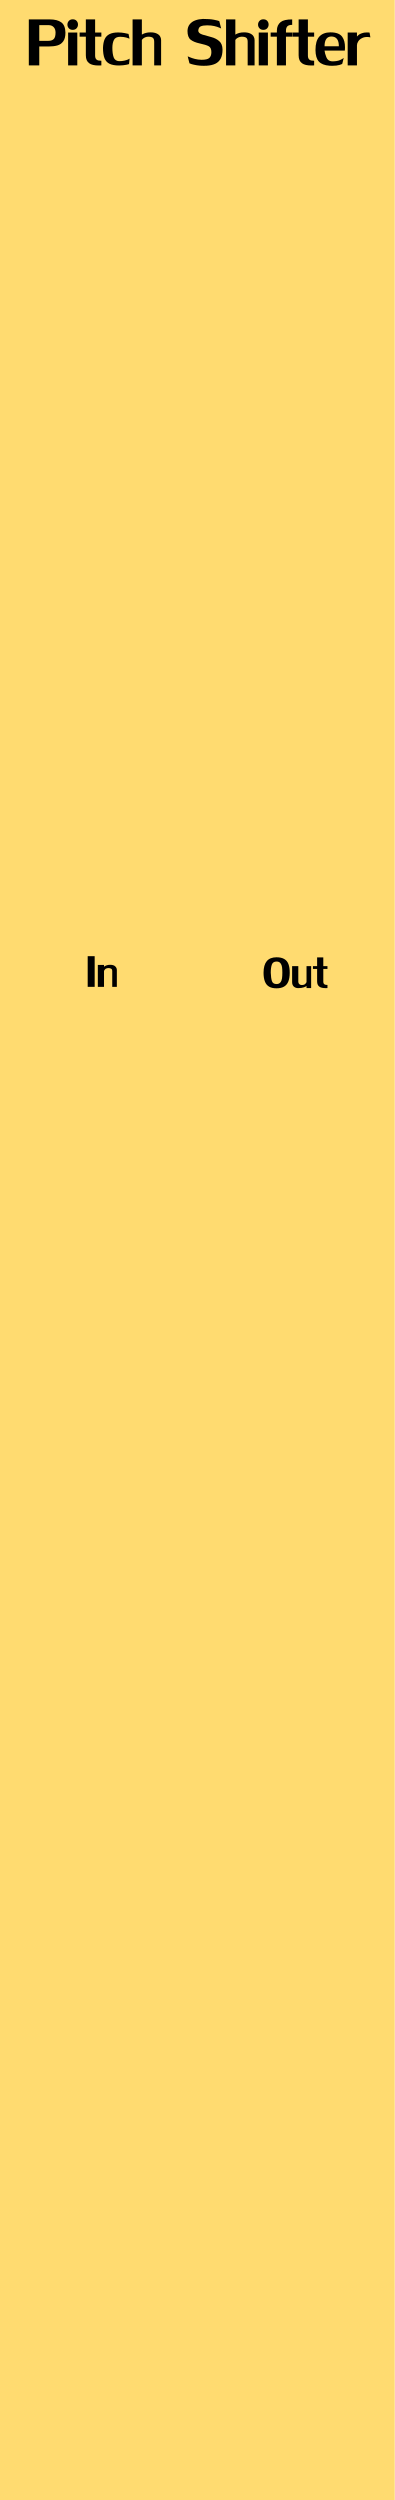
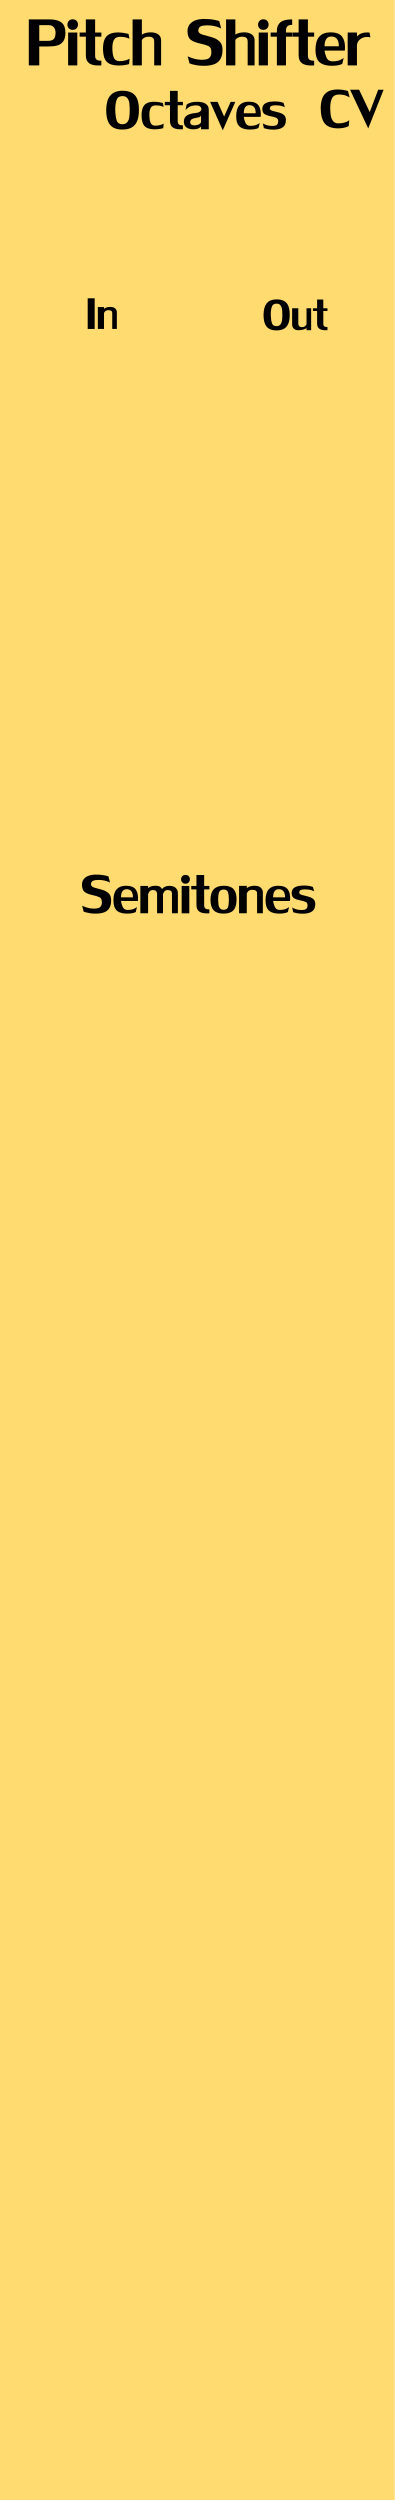
<svg xmlns="http://www.w3.org/2000/svg" width="60" height="380" viewBox="0 0 60 380" id="svg14650" version="1.1">
  <defs id="defs14652" />
  <g id="layer1" transform="translate(0,-672.3622)">
    <rect style="fill:#ffd558;fill-opacity:0.852;stroke:none;stroke-width:3.898;stroke-linejoin:round;stroke-miterlimit:4;stroke-dasharray:none;stroke-opacity:1" id="rect15200" width="60" height="380" x="0" y="672.362" />
-     <path id="path16413" style="font-style:normal;font-variant:normal;font-weight:normal;font-stretch:normal;font-size:medium;line-height:125%;font-family:LilyUPC;-inkscape-font-specification:'LilyUPC, Normal';text-align:start;letter-spacing:0px;word-spacing:0px;writing-mode:lr-tb;text-anchor:start;fill:#000000;fill-opacity:1;stroke:none;stroke-width:1px;stroke-linecap:butt;stroke-linejoin:miter;stroke-opacity:1" d="m 14.389,817.702 0,4.661 -1.06,0 0,-4.661 1.06,0 z" />
-     <path id="path16415" style="font-style:normal;font-variant:normal;font-weight:normal;font-stretch:normal;font-size:medium;line-height:125%;font-family:LilyUPC;-inkscape-font-specification:'LilyUPC, Normal';text-align:start;letter-spacing:0px;word-spacing:0px;writing-mode:lr-tb;text-anchor:start;fill:#000000;fill-opacity:1;stroke:none;stroke-width:1px;stroke-linecap:butt;stroke-linejoin:miter;stroke-opacity:1" d="m 17.761,819.801 0,2.561 -0.701,0 0,-2.439 q 0,-0.42 -0.64,-0.42 -0.312,0.037 -0.449,0.195 -0.134,0.156 -0.161,0.254 l 0,2.41 -0.94,0 0,-3.33 0.94,0 0,0.271 q 0.02,-0.012 0.132,-0.088 0.115,-0.076 0.322,-0.139 0.21,-0.064 0.486,-0.064 0.52,0 0.764,0.239 0.247,0.237 0.247,0.549 z" />
-     <path id="path16406" style="font-style:normal;font-variant:normal;font-weight:normal;font-stretch:normal;font-size:medium;line-height:125%;font-family:LilyUPC;-inkscape-font-specification:'LilyUPC, Normal';text-align:start;letter-spacing:0px;word-spacing:0px;writing-mode:lr-tb;text-anchor:start;fill:#000000;fill-opacity:1;stroke:none;stroke-width:1px;stroke-linecap:butt;stroke-linejoin:miter;stroke-opacity:1" d="m 42.028,817.868 q 0.73,0 1.177,0.264 0.447,0.261 0.64,0.776 0.193,0.515 0.193,1.301 0,0.808 -0.212,1.338 -0.212,0.527 -0.659,0.784 -0.444,0.256 -1.147,0.256 -0.676,0 -1.111,-0.251 -0.435,-0.251 -0.642,-0.779 -0.208,-0.527 -0.208,-1.348 0.007,-1.172 0.491,-1.753 0.486,-0.581 1.479,-0.588 z m -0.872,2.341 q 0.027,0.818 0.173,1.27 0.146,0.452 0.688,0.459 0.4,0 0.596,-0.242 0.198,-0.244 0.249,-0.601 0.054,-0.359 0.054,-0.867 0,-0.52 -0.046,-0.862 -0.044,-0.342 -0.237,-0.593 -0.193,-0.254 -0.586,-0.256 -0.559,0 -0.725,0.457 -0.166,0.457 -0.166,1.235 z" />
-     <path id="path16408" style="font-style:normal;font-variant:normal;font-weight:normal;font-stretch:normal;font-size:medium;line-height:125%;font-family:LilyUPC;-inkscape-font-specification:'LilyUPC, Normal';text-align:start;letter-spacing:0px;word-spacing:0px;writing-mode:lr-tb;text-anchor:start;fill:#000000;fill-opacity:1;stroke:none;stroke-width:1px;stroke-linecap:butt;stroke-linejoin:miter;stroke-opacity:1" d="m 45.343,821.608 q 0,0.208 0.151,0.344 0.154,0.137 0.378,0.137 0.371,-0.01 0.53,-0.176 0.159,-0.166 0.19,-0.276 l 0,-2.419 0.701,0 0,3.33 -0.701,0 0,-0.31 q -0.095,0.081 -0.413,0.2 -0.317,0.12 -0.876,0.12 -0.415,-0.015 -0.659,-0.251 -0.242,-0.237 -0.242,-0.669 l 0,-2.419 0.94,0 0,2.39 z" />
-     <path id="path16410" style="font-style:normal;font-variant:normal;font-weight:normal;font-stretch:normal;font-size:medium;line-height:125%;font-family:LilyUPC;-inkscape-font-specification:'LilyUPC, Normal';text-align:start;letter-spacing:0px;word-spacing:0px;writing-mode:lr-tb;text-anchor:start;fill:#000000;fill-opacity:1;stroke:none;stroke-width:1px;stroke-linecap:butt;stroke-linejoin:miter;stroke-opacity:1" d="m 49.142,819.638 0,1.931 q 0,0.288 0.171,0.41 0.122,0.098 0.461,0.098 l 0,0.471 q -0.029,0.002 -0.105,0.005 -0.078,0.005 -0.176,0.005 -0.642,0 -0.94,-0.22 -0.352,-0.239 -0.352,-0.811 l 0,-1.89 -0.63,0 0,-0.42 0.63,0 0,-1.331 0.94,0 0,1.331 0.632,0 0,0.42 -0.632,0 z" />
+     <path id="path16413" style="font-style:normal;font-variant:normal;font-weight:normal;font-stretch:normal;font-size:medium;line-height:125%;font-family:LilyUPC;-inkscape-font-specification:'LilyUPC, Normal';text-align:start;letter-spacing:0px;word-spacing:0px;writing-mode:lr-tb;text-anchor:start;fill:#000000;fill-opacity:1;stroke:none;stroke-width:1px;stroke-linecap:butt;stroke-linejoin:miter;stroke-opacity:1" d="m 14.389,717.702 0,4.661 -1.06,0 0,-4.661 1.06,0 z" />
+     <path id="path16415" style="font-style:normal;font-variant:normal;font-weight:normal;font-stretch:normal;font-size:medium;line-height:125%;font-family:LilyUPC;-inkscape-font-specification:'LilyUPC, Normal';text-align:start;letter-spacing:0px;word-spacing:0px;writing-mode:lr-tb;text-anchor:start;fill:#000000;fill-opacity:1;stroke:none;stroke-width:1px;stroke-linecap:butt;stroke-linejoin:miter;stroke-opacity:1" d="m 17.761,719.801 0,2.561 -0.701,0 0,-2.439 q 0,-0.42 -0.64,-0.42 -0.312,0.037 -0.449,0.195 -0.134,0.156 -0.161,0.254 l 0,2.41 -0.94,0 0,-3.33 0.94,0 0,0.271 q 0.02,-0.012 0.132,-0.088 0.115,-0.076 0.322,-0.139 0.21,-0.064 0.486,-0.064 0.52,0 0.764,0.239 0.247,0.237 0.247,0.549 z" />
+     <path id="path16406" style="font-style:normal;font-variant:normal;font-weight:normal;font-stretch:normal;font-size:medium;line-height:125%;font-family:LilyUPC;-inkscape-font-specification:'LilyUPC, Normal';text-align:start;letter-spacing:0px;word-spacing:0px;writing-mode:lr-tb;text-anchor:start;fill:#000000;fill-opacity:1;stroke:none;stroke-width:1px;stroke-linecap:butt;stroke-linejoin:miter;stroke-opacity:1" d="m 42.028,717.868 q 0.73,0 1.177,0.264 0.447,0.261 0.64,0.776 0.193,0.515 0.193,1.301 0,0.808 -0.212,1.338 -0.212,0.527 -0.659,0.784 -0.444,0.256 -1.147,0.256 -0.676,0 -1.111,-0.251 -0.435,-0.251 -0.642,-0.779 -0.208,-0.527 -0.208,-1.348 0.007,-1.172 0.491,-1.753 0.486,-0.581 1.479,-0.588 z m -0.872,2.341 q 0.027,0.818 0.173,1.27 0.146,0.452 0.688,0.459 0.4,0 0.596,-0.242 0.198,-0.244 0.249,-0.601 0.054,-0.359 0.054,-0.867 0,-0.52 -0.046,-0.862 -0.044,-0.342 -0.237,-0.593 -0.193,-0.254 -0.586,-0.256 -0.559,0 -0.725,0.457 -0.166,0.457 -0.166,1.235 z" />
+     <path id="path16408" style="font-style:normal;font-variant:normal;font-weight:normal;font-stretch:normal;font-size:medium;line-height:125%;font-family:LilyUPC;-inkscape-font-specification:'LilyUPC, Normal';text-align:start;letter-spacing:0px;word-spacing:0px;writing-mode:lr-tb;text-anchor:start;fill:#000000;fill-opacity:1;stroke:none;stroke-width:1px;stroke-linecap:butt;stroke-linejoin:miter;stroke-opacity:1" d="m 45.343,721.608 q 0,0.208 0.151,0.344 0.154,0.137 0.378,0.137 0.371,-0.01 0.53,-0.176 0.159,-0.166 0.19,-0.276 l 0,-2.419 0.701,0 0,3.33 -0.701,0 0,-0.31 q -0.095,0.081 -0.413,0.2 -0.317,0.12 -0.876,0.12 -0.415,-0.015 -0.659,-0.251 -0.242,-0.237 -0.242,-0.669 l 0,-2.419 0.94,0 0,2.39 z" />
+     <path id="path16410" style="font-style:normal;font-variant:normal;font-weight:normal;font-stretch:normal;font-size:medium;line-height:125%;font-family:LilyUPC;-inkscape-font-specification:'LilyUPC, Normal';text-align:start;letter-spacing:0px;word-spacing:0px;writing-mode:lr-tb;text-anchor:start;fill:#000000;fill-opacity:1;stroke:none;stroke-width:1px;stroke-linecap:butt;stroke-linejoin:miter;stroke-opacity:1" d="m 49.142,719.638 0,1.931 q 0,0.288 0.171,0.41 0.122,0.098 0.461,0.098 l 0,0.471 q -0.029,0.002 -0.105,0.005 -0.078,0.005 -0.176,0.005 -0.642,0 -0.94,-0.22 -0.352,-0.239 -0.352,-0.811 l 0,-1.89 -0.63,0 0,-0.42 0.63,0 0,-1.331 0.94,0 0,1.331 0.632,0 0,0.42 -0.632,0 z" />
    <path id="path4163" style="font-style:normal;font-variant:normal;font-weight:normal;font-stretch:normal;font-size:medium;line-height:125%;font-family:LilyUPC;-inkscape-font-specification:'LilyUPC, Normal';text-align:start;letter-spacing:0px;word-spacing:0px;writing-mode:lr-tb;text-anchor:start;fill:#000000;fill-opacity:1;stroke:none;stroke-width:1px;stroke-linecap:butt;stroke-linejoin:miter;stroke-opacity:1" d="m 9.946,677.338 q 0,0.861 -0.348,1.326 -0.344,0.461 -0.894,0.612 -0.546,0.15 -1.296,0.15 l -1.439,0 0,2.878 -1.589,0 0,-6.991 3.212,0 q 1.102,0 1.718,0.443 0.615,0.443 0.637,1.582 z m -1.501,-0.044 q -0.011,-0.531 -0.297,-0.82 -0.282,-0.289 -0.74,-0.289 l -1.439,0 0,2.384 1.395,0 q 0.535,0 0.806,-0.275 0.275,-0.275 0.275,-1 z" />
    <path id="path4165" style="font-style:normal;font-variant:normal;font-weight:normal;font-stretch:normal;font-size:medium;line-height:125%;font-family:LilyUPC;-inkscape-font-specification:'LilyUPC, Normal';text-align:start;letter-spacing:0px;word-spacing:0px;writing-mode:lr-tb;text-anchor:start;fill:#000000;fill-opacity:1;stroke:none;stroke-width:1px;stroke-linecap:butt;stroke-linejoin:miter;stroke-opacity:1" d="m 10.353,682.304 0,-4.995 1.395,0 0,4.995 -1.395,0 z m 0.707,-7.006 q 0.374,0 0.582,0.234 0.212,0.234 0.212,0.56 0,0.333 -0.216,0.571 -0.212,0.238 -0.593,0.238 -0.366,0 -0.582,-0.238 -0.216,-0.242 -0.216,-0.557 0,-0.322 0.216,-0.564 0.216,-0.245 0.597,-0.245 z" />
    <path id="path4167" style="font-style:normal;font-variant:normal;font-weight:normal;font-stretch:normal;font-size:medium;line-height:125%;font-family:LilyUPC;-inkscape-font-specification:'LilyUPC, Normal';text-align:start;letter-spacing:0px;word-spacing:0px;writing-mode:lr-tb;text-anchor:start;fill:#000000;fill-opacity:1;stroke:none;stroke-width:1px;stroke-linecap:butt;stroke-linejoin:miter;stroke-opacity:1" d="m 14.458,677.938 0,2.897 q 0,0.432 0.256,0.615 0.183,0.146 0.692,0.146 l 0,0.707 q -0.044,0.004 -0.157,0.007 -0.117,0.007 -0.264,0.007 -0.963,0 -1.41,-0.33 -0.527,-0.359 -0.527,-1.216 l 0,-2.834 -0.945,0 0,-0.63 0.945,0 0,-1.996 1.41,0 0,1.996 0.948,0 0,0.63 -0.948,0 z" />
    <path id="path4169" style="font-style:normal;font-variant:normal;font-weight:normal;font-stretch:normal;font-size:medium;line-height:125%;font-family:LilyUPC;-inkscape-font-specification:'LilyUPC, Normal';text-align:start;letter-spacing:0px;word-spacing:0px;writing-mode:lr-tb;text-anchor:start;fill:#000000;fill-opacity:1;stroke:none;stroke-width:1px;stroke-linecap:butt;stroke-linejoin:miter;stroke-opacity:1" d="m 19.614,682.095 q 0,0.029 -0.425,0.117 -0.421,0.088 -1.077,0.106 -0.916,0 -1.45,-0.256 -0.535,-0.256 -0.773,-0.835 -0.234,-0.582 -0.234,-1.593 0.029,-0.806 0.256,-1.318 0.231,-0.513 0.729,-0.765 0.502,-0.256 1.337,-0.256 0.531,0.011 0.952,0.092 0.425,0.081 0.608,0.132 l 0.15,0.721 q -0.135,-0.07 -0.498,-0.172 -0.363,-0.103 -0.912,-0.114 -0.721,0 -0.959,0.476 -0.238,0.476 -0.238,1.205 0,0.879 0.194,1.432 0.198,0.549 0.809,0.593 0.487,0 0.839,-0.084 0.352,-0.084 0.564,-0.183 0.216,-0.103 0.216,-0.125 l -0.088,0.828 z" />
    <path id="path4171" style="font-style:normal;font-variant:normal;font-weight:normal;font-stretch:normal;font-size:medium;line-height:125%;font-family:LilyUPC;-inkscape-font-specification:'LilyUPC, Normal';text-align:start;letter-spacing:0px;word-spacing:0px;writing-mode:lr-tb;text-anchor:start;fill:#000000;fill-opacity:1;stroke:none;stroke-width:1px;stroke-linecap:butt;stroke-linejoin:miter;stroke-opacity:1" d="m 20.153,682.304 0,-6.991 1.41,0 0,2.311 q 0,0 0,0 0,-0.004 0.168,-0.095 0.176,-0.091 0.461,-0.168 0.289,-0.077 0.688,-0.081 0.56,0 0.923,0.168 0.363,0.165 0.524,0.432 0.161,0.267 0.161,0.568 l 0,3.856 -1.051,0 0,-3.585 q 0,-0.45 -0.212,-0.615 -0.212,-0.165 -0.718,-0.165 -0.289,0.015 -0.502,0.125 -0.209,0.106 -0.326,0.227 -0.117,0.117 -0.117,0.143 l 0,3.871 -1.41,0 z" />
    <path id="path4173" style="font-style:normal;font-variant:normal;font-weight:normal;font-stretch:normal;font-size:medium;line-height:125%;font-family:LilyUPC;-inkscape-font-specification:'LilyUPC, Normal';text-align:start;letter-spacing:0px;word-spacing:0px;writing-mode:lr-tb;text-anchor:start;fill:#000000;fill-opacity:1;stroke:none;stroke-width:1px;stroke-linecap:butt;stroke-linejoin:miter;stroke-opacity:1" d="m 30.136,677.023 q 0,0.399 0.659,0.604 0.663,0.201 1.333,0.374 0.674,0.172 1.176,0.597 0.502,0.421 0.52,1.293 0,0.864 -0.289,1.392 -0.289,0.527 -0.813,0.773 -0.52,0.242 -1.267,0.293 -0.179,0.015 -0.509,0.015 -0.546,0 -1.033,-0.081 -0.483,-0.081 -0.798,-0.176 -0.315,-0.099 -0.315,-0.117 l -0.271,-1.066 q 0.004,0 0.326,0.139 0.322,0.139 0.773,0.256 0.454,0.117 1.003,0.132 0.886,0 1.19,-0.286 0.308,-0.289 0.308,-0.872 0,-0.692 -0.414,-0.908 -0.414,-0.22 -1.348,-0.417 -0.93,-0.201 -1.399,-0.579 -0.469,-0.381 -0.469,-1.337 0.022,-0.608 0.341,-1.003 0.319,-0.396 0.835,-0.586 0.52,-0.194 1.165,-0.223 1.073,0 1.681,0.125 0.608,0.121 0.809,0.205 l 0.286,1.124 q 0,0 -0.293,-0.132 -0.293,-0.132 -0.751,-0.238 -0.458,-0.11 -1.088,-0.11 -0.612,0 -0.959,0.146 -0.348,0.146 -0.388,0.663 z" />
    <path id="path4175" style="font-style:normal;font-variant:normal;font-weight:normal;font-stretch:normal;font-size:medium;line-height:125%;font-family:LilyUPC;-inkscape-font-specification:'LilyUPC, Normal';text-align:start;letter-spacing:0px;word-spacing:0px;writing-mode:lr-tb;text-anchor:start;fill:#000000;fill-opacity:1;stroke:none;stroke-width:1px;stroke-linecap:butt;stroke-linejoin:miter;stroke-opacity:1" d="m 34.362,682.304 0,-6.991 1.41,0 0,2.311 q 0,0 0,0 0,-0.004 0.168,-0.095 0.176,-0.091 0.461,-0.168 0.289,-0.077 0.688,-0.081 0.56,0 0.923,0.168 0.363,0.165 0.524,0.432 0.161,0.267 0.161,0.568 l 0,3.856 -1.051,0 0,-3.585 q 0,-0.45 -0.212,-0.615 -0.212,-0.165 -0.718,-0.165 -0.289,0.015 -0.502,0.125 -0.209,0.106 -0.326,0.227 -0.117,0.117 -0.117,0.143 l 0,3.871 -1.41,0 z" />
    <path id="path4177" style="font-style:normal;font-variant:normal;font-weight:normal;font-stretch:normal;font-size:medium;line-height:125%;font-family:LilyUPC;-inkscape-font-specification:'LilyUPC, Normal';text-align:start;letter-spacing:0px;word-spacing:0px;writing-mode:lr-tb;text-anchor:start;fill:#000000;fill-opacity:1;stroke:none;stroke-width:1px;stroke-linecap:butt;stroke-linejoin:miter;stroke-opacity:1" d="m 39.328,682.304 0,-4.995 1.395,0 0,4.995 -1.395,0 z m 0.707,-7.006 q 0.374,0 0.582,0.234 0.212,0.234 0.212,0.56 0,0.333 -0.216,0.571 -0.212,0.238 -0.593,0.238 -0.366,0 -0.582,-0.238 -0.216,-0.242 -0.216,-0.557 0,-0.322 0.216,-0.564 0.216,-0.245 0.597,-0.245 z" />
    <path id="path4179" style="font-style:normal;font-variant:normal;font-weight:normal;font-stretch:normal;font-size:medium;line-height:125%;font-family:LilyUPC;-inkscape-font-specification:'LilyUPC, Normal';text-align:start;letter-spacing:0px;word-spacing:0px;writing-mode:lr-tb;text-anchor:start;fill:#000000;fill-opacity:1;stroke:none;stroke-width:1px;stroke-linecap:butt;stroke-linejoin:miter;stroke-opacity:1" d="m 42.085,682.304 0,-4.365 -0.945,0 0,-0.63 0.945,0 0,-0.3 q 0,-0.828 0.586,-1.304 0.509,-0.392 1.74,-0.392 l 0,0.828 q -0.494,0 -0.721,0.209 -0.223,0.238 -0.223,0.659 l 0,0.3 0.945,0 0,0.63 -0.945,0 0,4.365 -1.381,0 z" />
    <path id="path4181" style="font-style:normal;font-variant:normal;font-weight:normal;font-stretch:normal;font-size:medium;line-height:125%;font-family:LilyUPC;-inkscape-font-specification:'LilyUPC, Normal';text-align:start;letter-spacing:0px;word-spacing:0px;writing-mode:lr-tb;text-anchor:start;fill:#000000;fill-opacity:1;stroke:none;stroke-width:1px;stroke-linecap:butt;stroke-linejoin:miter;stroke-opacity:1" d="m 46.802,677.938 0,2.897 q 0,0.432 0.256,0.615 0.183,0.146 0.692,0.146 l 0,0.707 q -0.044,0.004 -0.157,0.007 -0.117,0.007 -0.264,0.007 -0.963,0 -1.41,-0.33 -0.527,-0.359 -0.527,-1.216 l 0,-2.834 -0.945,0 0,-0.63 0.945,0 0,-1.996 1.41,0 0,1.996 0.948,0 0,0.63 -0.948,0 z" />
    <path id="path4183" style="font-style:normal;font-variant:normal;font-weight:normal;font-stretch:normal;font-size:medium;line-height:125%;font-family:LilyUPC;-inkscape-font-specification:'LilyUPC, Normal';text-align:start;letter-spacing:0px;word-spacing:0px;writing-mode:lr-tb;text-anchor:start;fill:#000000;fill-opacity:1;stroke:none;stroke-width:1px;stroke-linecap:butt;stroke-linejoin:miter;stroke-opacity:1" d="m 49.332,680.055 q 0.033,0.396 0.271,1 0.238,0.604 0.868,0.634 0.769,0 1.205,-0.194 0.436,-0.198 0.568,-0.33 l -0.212,0.868 q 0,0.077 -0.436,0.205 -0.436,0.125 -1.11,0.125 -0.267,0 -0.417,-0.015 -1.091,-0.081 -1.6,-0.626 -0.505,-0.549 -0.516,-1.758 0,-1.384 0.575,-2.029 0.579,-0.645 1.692,-0.656 1.337,0 1.813,0.703 0.406,0.582 0.406,1.575 0,0.187 -0.011,0.319 -0.011,0.128 -0.018,0.179 l -3.076,0 z m 1.022,-2.146 q -1.022,0.033 -1.022,1.483 l 2.175,0 q 0,-1.483 -1.154,-1.483 z" />
    <path id="path4185" style="font-style:normal;font-variant:normal;font-weight:normal;font-stretch:normal;font-size:medium;line-height:125%;font-family:LilyUPC;-inkscape-font-specification:'LilyUPC, Normal';text-align:start;letter-spacing:0px;word-spacing:0px;writing-mode:lr-tb;text-anchor:start;fill:#000000;fill-opacity:1;stroke:none;stroke-width:1px;stroke-linecap:butt;stroke-linejoin:miter;stroke-opacity:1" d="m 52.848,682.304 0,-4.995 1.41,0 0,0.615 q 0.007,-0.007 0.084,-0.103 0.081,-0.099 0.238,-0.205 0.157,-0.106 0.428,-0.201 0.289,-0.121 0.736,-0.121 0.344,0 0.432,0.029 l 0.121,0.721 q -0.256,-0.062 -0.48,-0.062 -0.487,0 -0.809,0.183 -0.363,0.179 -0.557,0.491 -0.194,0.311 -0.194,0.571 l 0,3.076 -1.41,0 z" />
+     <path style="font-style:normal;font-variant:normal;font-weight:normal;font-stretch:normal;font-size:medium;line-height:125%;font-family:LilyUPC;-inkscape-font-specification:'LilyUPC, Normal';text-align:start;letter-spacing:0px;word-spacing:0px;writing-mode:lr-tb;text-anchor:start;fill:#000000;fill-opacity:1;stroke:none;stroke-width:1px;stroke-linecap:butt;stroke-linejoin:miter;stroke-opacity:1" id="path4208" d="m 18.606,686.155 q 0.912,0 1.471,0.33 0.558,0.327 0.8,0.97 0.241,0.644 0.241,1.627 0,1.01 -0.266,1.672 -0.266,0.659 -0.824,0.98 -0.555,0.32 -1.434,0.32 -0.845,0 -1.389,-0.314 -0.543,-0.314 -0.803,-0.974 -0.259,-0.659 -0.259,-1.685 0.009,-1.465 0.613,-2.191 0.607,-0.726 1.849,-0.735 z m -1.089,2.927 q 0.034,1.022 0.217,1.587 0.183,0.565 0.861,0.574 0.5,0 0.745,-0.302 0.247,-0.305 0.311,-0.751 0.067,-0.449 0.067,-1.083 0,-0.65 -0.058,-1.077 -0.055,-0.427 -0.296,-0.742 -0.241,-0.317 -0.732,-0.32 -0.699,0 -0.906,0.571 -0.208,0.571 -0.208,1.544 z" />
+     <path style="font-style:normal;font-variant:normal;font-weight:normal;font-stretch:normal;font-size:medium;line-height:125%;font-family:LilyUPC;-inkscape-font-specification:'LilyUPC, Normal';text-align:start;letter-spacing:0px;word-spacing:0px;writing-mode:lr-tb;text-anchor:start;fill:#000000;fill-opacity:1;stroke:none;stroke-width:1px;stroke-linecap:butt;stroke-linejoin:miter;stroke-opacity:1" id="path4210" d="m 24.813,691.831 q 0,0.024 -0.354,0.098 -0.351,0.073 -0.897,0.088 -0.763,0 -1.208,-0.214 -0.446,-0.214 -0.644,-0.696 -0.195,-0.485 -0.195,-1.328 0.024,-0.671 0.214,-1.099 0.192,-0.427 0.607,-0.638 0.418,-0.214 1.114,-0.214 0.443,0.009 0.793,0.076 0.354,0.067 0.507,0.11 l 0.125,0.601 q -0.113,-0.058 -0.415,-0.143 -0.302,-0.086 -0.76,-0.095 -0.601,0 -0.8,0.397 -0.198,0.397 -0.198,1.004 0,0.732 0.162,1.193 0.165,0.458 0.674,0.494 0.406,0 0.699,-0.07 0.293,-0.07 0.47,-0.153 0.18,-0.086 0.18,-0.104 l -0.073,0.69 z" />
+     <path style="font-style:normal;font-variant:normal;font-weight:normal;font-stretch:normal;font-size:medium;line-height:125%;font-family:LilyUPC;-inkscape-font-specification:'LilyUPC, Normal';text-align:start;letter-spacing:0px;word-spacing:0px;writing-mode:lr-tb;text-anchor:start;fill:#000000;fill-opacity:1;stroke:none;stroke-width:1px;stroke-linecap:butt;stroke-linejoin:miter;stroke-opacity:1" id="path4212" d="m 27.01,688.367 0,2.414 q 0,0.36 0.214,0.513 0.153,0.122 0.577,0.122 l 0,0.589 q -0.037,0.003 -0.131,0.006 -0.098,0.006 -0.22,0.006 -0.803,0 -1.175,-0.275 -0.439,-0.299 -0.439,-1.013 l 0,-2.362 -0.787,0 0,-0.525 0.787,0 0,-1.663 1.175,0 0,1.663 0.79,0 0,0.525 -0.79,0 z" />
+     <path style="font-style:normal;font-variant:normal;font-weight:normal;font-stretch:normal;font-size:medium;line-height:125%;font-family:LilyUPC;-inkscape-font-specification:'LilyUPC, Normal';text-align:start;letter-spacing:0px;word-spacing:0px;writing-mode:lr-tb;text-anchor:start;fill:#000000;fill-opacity:1;stroke:none;stroke-width:1px;stroke-linecap:butt;stroke-linejoin:miter;stroke-opacity:1" id="path4214" d="m 30.557,692.005 0,-0.436 q -0.049,0.113 -0.33,0.281 -0.278,0.168 -0.946,0.168 -0.571,-0.021 -0.949,-0.293 -0.378,-0.272 -0.388,-0.858 0,-0.629 0.449,-0.943 0.452,-0.314 1.352,-0.381 0.415,-0.034 0.638,-0.211 0.226,-0.18 0.226,-0.403 0,-0.226 -0.208,-0.388 -0.204,-0.162 -0.555,-0.162 -0.723,0 -1.126,0.269 -0.4,0.266 -0.525,0.446 l 0.174,-0.827 q 0,-0.021 0.189,-0.131 0.192,-0.11 0.534,-0.204 0.342,-0.098 0.815,-0.101 0.964,0 1.395,0.33 0.43,0.327 0.43,0.858 l 0,2.988 -1.175,0 z m -0.574,-0.65 q 0.574,-0.156 0.574,-0.5 l 0,-0.949 q -0.003,0.009 -0.043,0.088 -0.04,0.076 -0.18,0.153 -0.14,0.076 -0.427,0.11 -0.488,0.067 -0.745,0.22 -0.256,0.15 -0.256,0.516 0.04,0.424 0.677,0.424 0.192,0 0.4,-0.061 z" />
+     <path style="font-style:normal;font-variant:normal;font-weight:normal;font-stretch:normal;font-size:medium;line-height:125%;font-family:LilyUPC;-inkscape-font-specification:'LilyUPC, Normal';text-align:start;letter-spacing:0px;word-spacing:0px;writing-mode:lr-tb;text-anchor:start;fill:#000000;fill-opacity:1;stroke:none;stroke-width:1px;stroke-linecap:butt;stroke-linejoin:miter;stroke-opacity:1" id="path4216" d="m 33.859,692.179 -1.926,-4.337 1.138,0 0.998,2.237 0.989,-2.237 0.711,0 -1.91,4.337 z" />
+     <path style="font-style:normal;font-variant:normal;font-weight:normal;font-stretch:normal;font-size:medium;line-height:125%;font-family:LilyUPC;-inkscape-font-specification:'LilyUPC, Normal';text-align:start;letter-spacing:0px;word-spacing:0px;writing-mode:lr-tb;text-anchor:start;fill:#000000;fill-opacity:1;stroke:none;stroke-width:1px;stroke-linecap:butt;stroke-linejoin:miter;stroke-opacity:1" id="path4218" d="m 37.054,690.131 q 0.027,0.33 0.226,0.833 0.198,0.504 0.723,0.528 0.641,0 1.004,-0.162 0.363,-0.165 0.473,-0.275 l -0.177,0.723 q 0,0.064 -0.363,0.171 -0.363,0.104 -0.925,0.104 -0.223,0 -0.348,-0.012 -0.909,-0.067 -1.334,-0.522 -0.421,-0.458 -0.43,-1.465 0,-1.154 0.479,-1.691 0.482,-0.537 1.41,-0.546 1.114,0 1.511,0.586 0.339,0.485 0.339,1.312 0,0.156 -0.009,0.266 -0.009,0.107 -0.015,0.15 l -2.563,0 z m 0.851,-1.788 q -0.851,0.028 -0.851,1.236 l 1.813,0 q 0,-1.236 -0.961,-1.236 z" />
+     <path style="font-style:normal;font-variant:normal;font-weight:normal;font-stretch:normal;font-size:medium;line-height:125%;font-family:LilyUPC;-inkscape-font-specification:'LilyUPC, Normal';text-align:start;letter-spacing:0px;word-spacing:0px;writing-mode:lr-tb;text-anchor:start;fill:#000000;fill-opacity:1;stroke:none;stroke-width:1px;stroke-linecap:butt;stroke-linejoin:miter;stroke-opacity:1" id="path4220" d="m 41.021,688.856 q 0,0.241 0.427,0.363 0.43,0.119 0.882,0.226 0.452,0.104 0.781,0.354 0.333,0.247 0.348,0.769 0,0.763 -0.412,1.096 -0.409,0.333 -1.19,0.391 -0.098,0.012 -0.299,0.012 -0.531,0 -0.916,-0.082 -0.385,-0.086 -0.534,-0.14 L 39.947,691.117 q 0.137,0.095 0.504,0.238 0.366,0.143 0.882,0.15 0.549,0 0.745,-0.165 0.198,-0.168 0.208,-0.522 0,-0.409 -0.278,-0.54 -0.275,-0.131 -0.894,-0.253 -0.616,-0.122 -0.931,-0.351 -0.311,-0.229 -0.311,-0.806 0.046,-1.004 1.587,-1.074 0.052,0 0.143,-0.006 0.092,-0.006 0.131,-0.006 0.558,0 0.9,0.079 0.342,0.079 0.464,0.131 l 0.198,0.674 q -0.119,-0.076 -0.467,-0.186 -0.348,-0.113 -0.943,-0.113 -0.403,0 -0.629,0.095 -0.226,0.091 -0.235,0.394 z" />
+     <path id="path4248" style="font-style:normal;font-variant:normal;font-weight:normal;font-stretch:normal;font-size:medium;line-height:125%;font-family:LilyUPC;-inkscape-font-specification:'LilyUPC, Normal';text-align:start;letter-spacing:0px;word-spacing:0px;writing-mode:lr-tb;text-anchor:start;fill:#000000;fill-opacity:1;stroke:none;stroke-width:1px;stroke-linecap:butt;stroke-linejoin:miter;stroke-opacity:1" d="m 13.823,806.783 q 0,0.333 0.549,0.504 0.552,0.168 1.111,0.311 0.562,0.143 0.98,0.497 0.418,0.351 0.433,1.077 0,0.72 -0.241,1.16 -0.241,0.439 -0.677,0.644 -0.433,0.201 -1.056,0.244 -0.15,0.012 -0.424,0.012 -0.455,0 -0.861,-0.067 -0.403,-0.067 -0.665,-0.146 -0.262,-0.082 -0.262,-0.098 l -0.226,-0.888 q 0.003,0 0.272,0.116 0.269,0.116 0.644,0.214 0.378,0.098 0.836,0.11 0.739,0 0.992,-0.238 0.256,-0.241 0.256,-0.726 0,-0.577 -0.345,-0.757 -0.345,-0.183 -1.123,-0.348 -0.775,-0.168 -1.166,-0.482 -0.391,-0.317 -0.391,-1.114 0.018,-0.507 0.284,-0.836 0.266,-0.33 0.696,-0.488 0.433,-0.162 0.97,-0.186 0.894,0 1.401,0.104 0.507,0.101 0.674,0.171 l 0.238,0.937 q 0,0 -0.244,-0.11 -0.244,-0.11 -0.626,-0.198 -0.381,-0.091 -0.906,-0.091 -0.51,0 -0.8,0.122 -0.29,0.122 -0.323,0.552 z" />
+     <path id="path4250" style="font-style:normal;font-variant:normal;font-weight:normal;font-stretch:normal;font-size:medium;line-height:125%;font-family:LilyUPC;-inkscape-font-specification:'LilyUPC, Normal';text-align:start;letter-spacing:0px;word-spacing:0px;writing-mode:lr-tb;text-anchor:start;fill:#000000;fill-opacity:1;stroke:none;stroke-width:1px;stroke-linecap:butt;stroke-linejoin:miter;stroke-opacity:1" d="m 18.394,809.31 q 0.027,0.33 0.226,0.833 0.198,0.504 0.723,0.528 0.641,0 1.004,-0.162 0.363,-0.165 0.473,-0.275 l -0.177,0.723 q 0,0.064 -0.363,0.171 -0.363,0.104 -0.925,0.104 -0.223,0 -0.348,-0.012 -0.909,-0.067 -1.334,-0.522 -0.421,-0.458 -0.43,-1.465 0,-1.154 0.479,-1.691 0.482,-0.537 1.41,-0.546 1.114,0 1.511,0.586 0.339,0.485 0.339,1.312 0,0.156 -0.009,0.266 -0.009,0.107 -0.015,0.15 l -2.563,0 z m 0.851,-1.788 q -0.851,0.028 -0.851,1.236 l 1.813,0 q 0,-1.236 -0.961,-1.236 z" />
+     <path id="path4252" style="font-style:normal;font-variant:normal;font-weight:normal;font-stretch:normal;font-size:medium;line-height:125%;font-family:LilyUPC;-inkscape-font-specification:'LilyUPC, Normal';text-align:start;letter-spacing:0px;word-spacing:0px;writing-mode:lr-tb;text-anchor:start;fill:#000000;fill-opacity:1;stroke:none;stroke-width:1px;stroke-linecap:butt;stroke-linejoin:miter;stroke-opacity:1" d="m 21.336,811.184 0,-4.163 1.175,0 0,0.339 q 0.363,-0.363 1.114,-0.363 0.531,0 0.745,0.192 0.217,0.192 0.253,0.32 0.003,-0.006 0.122,-0.137 0.122,-0.131 0.357,-0.238 0.235,-0.11 0.598,-0.125 0.668,0 1.001,0.305 0.336,0.305 0.336,0.793 l 0,3.076 -0.9,0 0,-2.975 q 0,-0.562 -0.674,-0.562 -0.354,0.024 -0.507,0.256 -0.15,0.232 -0.18,0.381 l 0,2.899 -0.9,0 0,-2.975 q 0,-0.241 -0.165,-0.4 -0.165,-0.162 -0.513,-0.162 -0.372,0.037 -0.519,0.281 -0.146,0.241 -0.168,0.394 l 0,2.863 -1.175,0 z" />
+     <path id="path4254" style="font-style:normal;font-variant:normal;font-weight:normal;font-stretch:normal;font-size:medium;line-height:125%;font-family:LilyUPC;-inkscape-font-specification:'LilyUPC, Normal';text-align:start;letter-spacing:0px;word-spacing:0px;writing-mode:lr-tb;text-anchor:start;fill:#000000;fill-opacity:1;stroke:none;stroke-width:1px;stroke-linecap:butt;stroke-linejoin:miter;stroke-opacity:1" d="m 27.611,811.184 0,-4.163 1.163,0 0,4.163 -1.163,0 z m 0.589,-5.838 q 0.311,0 0.485,0.195 0.177,0.195 0.177,0.467 0,0.278 -0.18,0.476 -0.177,0.198 -0.494,0.198 -0.305,0 -0.485,-0.198 -0.18,-0.201 -0.18,-0.464 0,-0.269 0.18,-0.47 0.18,-0.204 0.497,-0.204 z" />
+     <path id="path4256" style="font-style:normal;font-variant:normal;font-weight:normal;font-stretch:normal;font-size:medium;line-height:125%;font-family:LilyUPC;-inkscape-font-specification:'LilyUPC, Normal';text-align:start;letter-spacing:0px;word-spacing:0px;writing-mode:lr-tb;text-anchor:start;fill:#000000;fill-opacity:1;stroke:none;stroke-width:1px;stroke-linecap:butt;stroke-linejoin:miter;stroke-opacity:1" d="m 31.032,807.546 0,2.414 q 0,0.36 0.214,0.513 0.153,0.122 0.577,0.122 l 0,0.589 q -0.037,0.003 -0.131,0.006 -0.098,0.006 -0.22,0.006 -0.803,0 -1.175,-0.275 -0.439,-0.299 -0.439,-1.013 l 0,-2.362 -0.787,0 0,-0.525 0.787,0 0,-1.663 1.175,0 0,1.663 0.79,0 0,0.525 -0.79,0 z" />
+     <path id="path4258" style="font-style:normal;font-variant:normal;font-weight:normal;font-stretch:normal;font-size:medium;line-height:125%;font-family:LilyUPC;-inkscape-font-specification:'LilyUPC, Normal';text-align:start;letter-spacing:0px;word-spacing:0px;writing-mode:lr-tb;text-anchor:start;fill:#000000;fill-opacity:1;stroke:none;stroke-width:1px;stroke-linecap:butt;stroke-linejoin:miter;stroke-opacity:1" d="m 33.98,806.997 q 0.726,0 1.16,0.235 0.436,0.235 0.626,0.696 0.189,0.461 0.189,1.169 0,1.108 -0.47,1.624 -0.47,0.513 -1.532,0.513 -1.007,-0.009 -1.486,-0.516 -0.476,-0.507 -0.476,-1.608 0.018,-2.112 1.99,-2.112 z m -0.827,2.1 q 0.021,0.54 0.061,0.821 0.043,0.278 0.223,0.504 0.18,0.226 0.555,0.226 0.525,0 0.662,-0.397 0.137,-0.4 0.137,-1.129 0,-0.717 -0.14,-1.132 -0.137,-0.418 -0.659,-0.418 -0.537,0.015 -0.69,0.418 -0.15,0.4 -0.15,1.108 z" />
+     <path id="path4260" style="font-style:normal;font-variant:normal;font-weight:normal;font-stretch:normal;font-size:medium;line-height:125%;font-family:LilyUPC;-inkscape-font-specification:'LilyUPC, Normal';text-align:start;letter-spacing:0px;word-spacing:0px;writing-mode:lr-tb;text-anchor:start;fill:#000000;fill-opacity:1;stroke:none;stroke-width:1px;stroke-linecap:butt;stroke-linejoin:miter;stroke-opacity:1" d="m 39.952,807.982 0,3.201 -0.876,0 0,-3.049 q 0,-0.525 -0.8,-0.525 -0.391,0.046 -0.562,0.244 -0.168,0.195 -0.201,0.317 l 0,3.012 -1.175,0 0,-4.163 1.175,0 0,0.339 q 0.024,-0.015 0.165,-0.11 0.143,-0.095 0.403,-0.174 0.262,-0.079 0.607,-0.079 0.65,0 0.955,0.299 0.308,0.296 0.308,0.687 z" />
+     <path id="path4262" style="font-style:normal;font-variant:normal;font-weight:normal;font-stretch:normal;font-size:medium;line-height:125%;font-family:LilyUPC;-inkscape-font-specification:'LilyUPC, Normal';text-align:start;letter-spacing:0px;word-spacing:0px;writing-mode:lr-tb;text-anchor:start;fill:#000000;fill-opacity:1;stroke:none;stroke-width:1px;stroke-linecap:butt;stroke-linejoin:miter;stroke-opacity:1" d="m 41.515,809.31 q 0.027,0.33 0.226,0.833 0.198,0.504 0.723,0.528 0.641,0 1.004,-0.162 0.363,-0.165 0.473,-0.275 l -0.177,0.723 q 0,0.064 -0.363,0.171 -0.363,0.104 -0.925,0.104 -0.223,0 -0.348,-0.012 -0.909,-0.067 -1.334,-0.522 -0.421,-0.458 -0.43,-1.465 0,-1.154 0.479,-1.691 0.482,-0.537 1.41,-0.546 1.114,0 1.511,0.586 0.339,0.485 0.339,1.312 0,0.156 -0.009,0.266 -0.009,0.107 -0.015,0.15 l -2.563,0 z m 0.851,-1.788 q -0.851,0.028 -0.851,1.236 l 1.813,0 q 0,-1.236 -0.961,-1.236 z" />
+     <path id="path4264" style="font-style:normal;font-variant:normal;font-weight:normal;font-stretch:normal;font-size:medium;line-height:125%;font-family:LilyUPC;-inkscape-font-specification:'LilyUPC, Normal';text-align:start;letter-spacing:0px;word-spacing:0px;writing-mode:lr-tb;text-anchor:start;fill:#000000;fill-opacity:1;stroke:none;stroke-width:1px;stroke-linecap:butt;stroke-linejoin:miter;stroke-opacity:1" d="m 45.482,808.034 q 0,0.241 0.427,0.363 0.43,0.119 0.882,0.226 0.452,0.104 0.781,0.354 0.333,0.247 0.348,0.769 0,0.763 -0.412,1.096 -0.409,0.333 -1.19,0.391 -0.098,0.012 -0.299,0.012 -0.531,0 -0.916,-0.082 -0.385,-0.086 -0.534,-0.14 l -0.162,-0.726 q 0.137,0.095 0.504,0.238 0.366,0.143 0.882,0.15 0.549,0 0.745,-0.165 0.198,-0.168 0.208,-0.522 0,-0.409 -0.278,-0.54 -0.275,-0.131 -0.894,-0.253 -0.616,-0.122 -0.931,-0.351 -0.311,-0.229 -0.311,-0.806 0.046,-1.004 1.587,-1.074 0.052,0 0.143,-0.006 0.092,-0.006 0.131,-0.006 0.558,0 0.9,0.079 0.342,0.079 0.464,0.131 l 0.198,0.674 q -0.119,-0.076 -0.467,-0.186 -0.348,-0.113 -0.943,-0.113 -0.403,0 -0.629,0.095 -0.226,0.091 -0.235,0.394 z" />
+     <path id="path4280" style="font-style:normal;font-variant:normal;font-weight:normal;font-stretch:normal;font-size:medium;line-height:125%;font-family:LilyUPC;-inkscape-font-specification:'LilyUPC, Normal';text-align:start;letter-spacing:0px;word-spacing:0px;writing-mode:lr-tb;text-anchor:start;fill:#000000;fill-opacity:1;stroke:none;stroke-width:1px;stroke-linecap:butt;stroke-linejoin:miter;stroke-opacity:1" d="m 53.009,691.503 q 0,0.061 -0.452,0.211 -0.449,0.146 -1.099,0.162 -1.514,0 -2.115,-0.766 -0.598,-0.769 -0.598,-2.396 0.031,-0.876 0.269,-1.474 0.241,-0.598 0.787,-0.931 0.546,-0.333 1.471,-0.345 0.552,0 0.992,0.085 0.443,0.082 0.632,0.14 l 0.25,0.986 q -0.162,-0.113 -0.58,-0.281 -0.418,-0.168 -1.007,-0.168 -0.812,0 -1.089,0.568 -0.275,0.568 -0.275,1.419 0,0.656 0.073,1.157 0.076,0.5 0.33,0.858 0.256,0.357 0.748,0.388 0.577,0 0.961,-0.107 0.385,-0.11 0.592,-0.247 0.189,-0.122 0.189,-0.134 0,0 -0.003,0 l -0.076,0.876 z" />
+     <path id="path4282" style="font-style:normal;font-variant:normal;font-weight:normal;font-stretch:normal;font-size:medium;line-height:125%;font-family:LilyUPC;-inkscape-font-specification:'LilyUPC, Normal';text-align:start;letter-spacing:0px;word-spacing:0px;writing-mode:lr-tb;text-anchor:start;fill:#000000;fill-opacity:1;stroke:none;stroke-width:1px;stroke-linecap:butt;stroke-linejoin:miter;stroke-opacity:1" d="m 55.972,691.888 -2.762,-5.887 1.376,0 1.611,3.4 1.288,-3.4 0.824,0 -2.338,5.887 z" />
  </g>
</svg>
